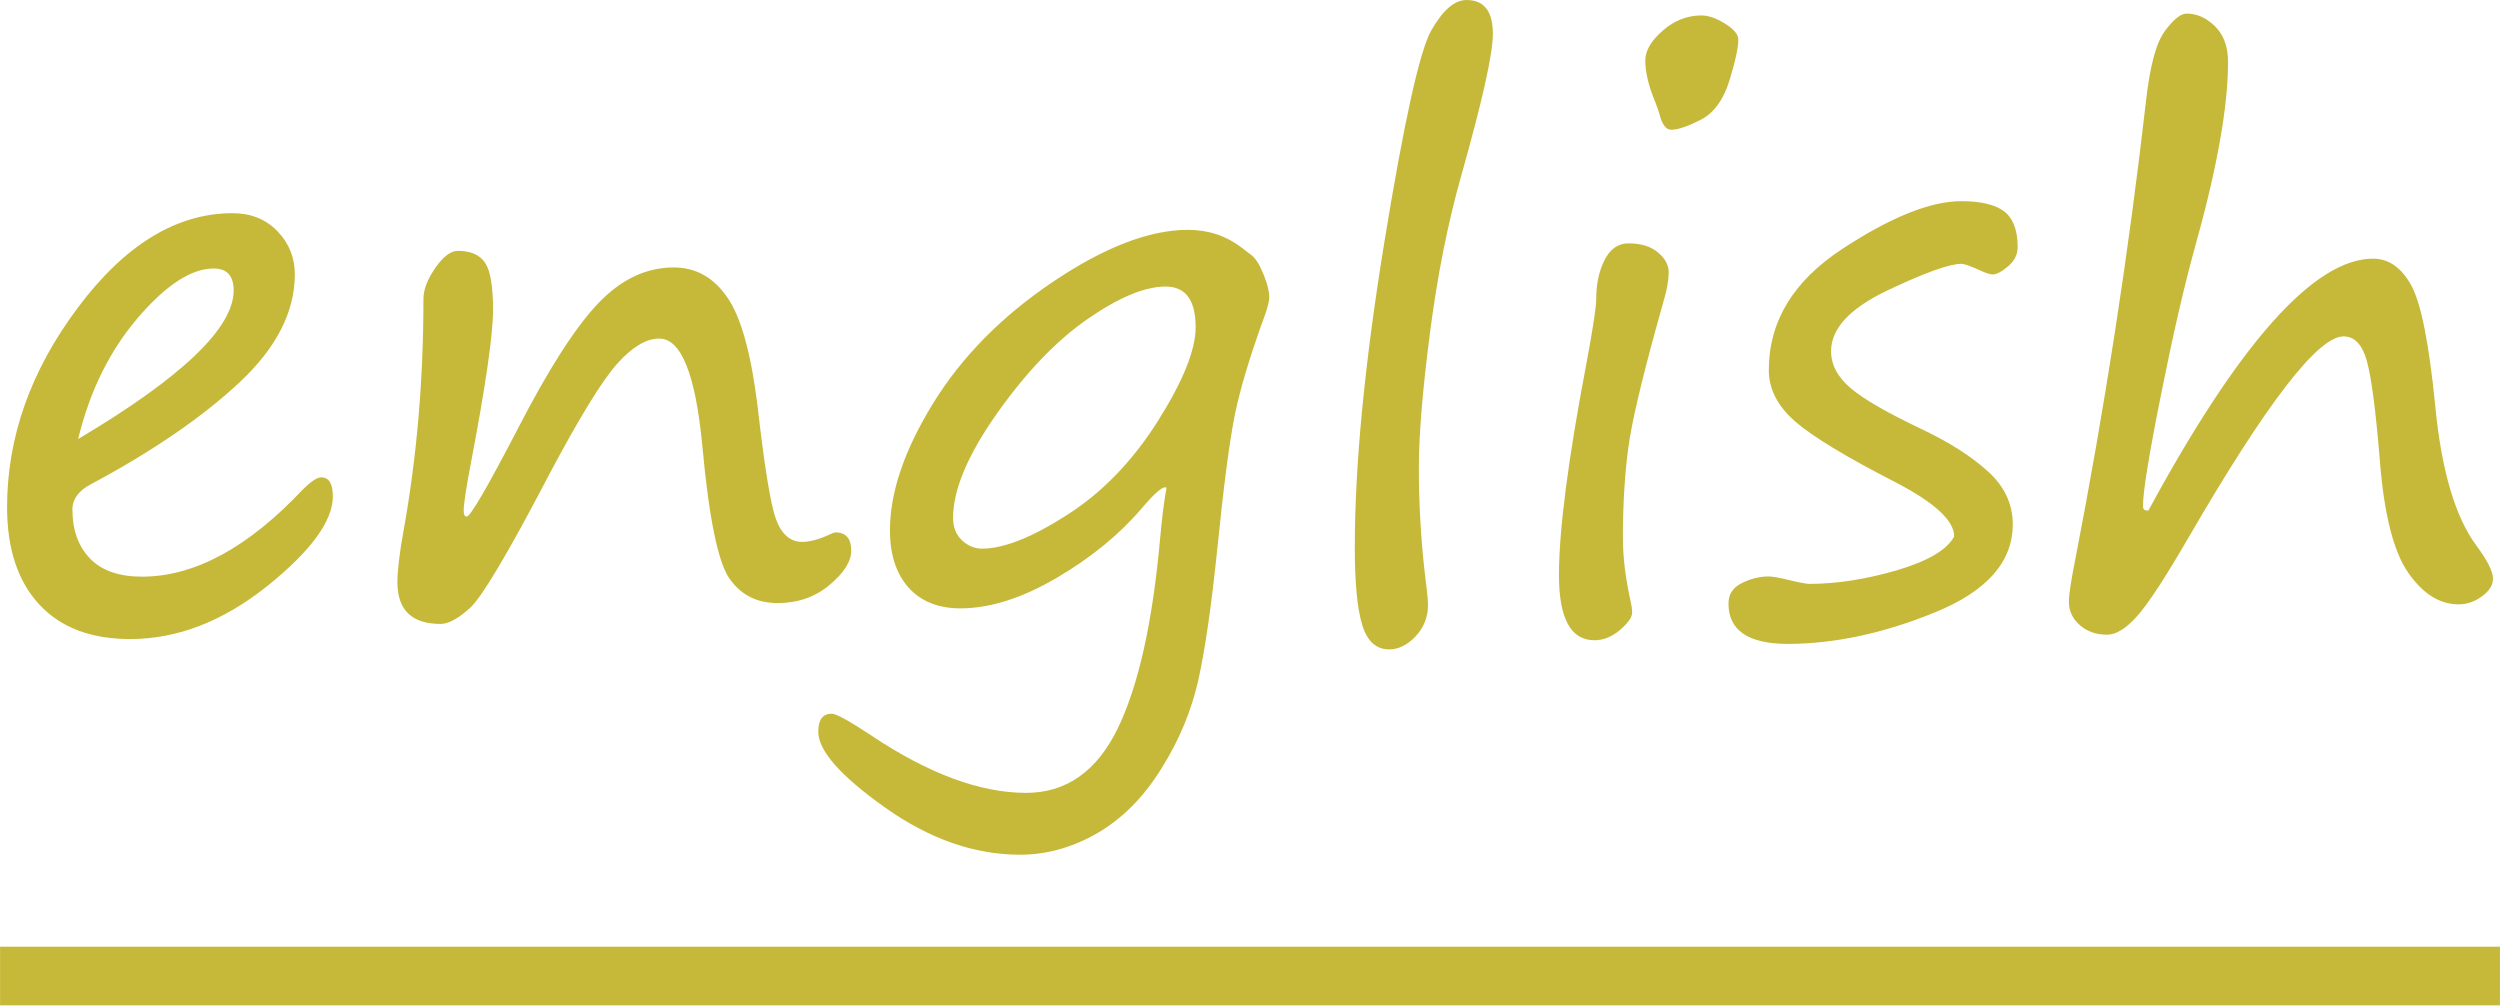
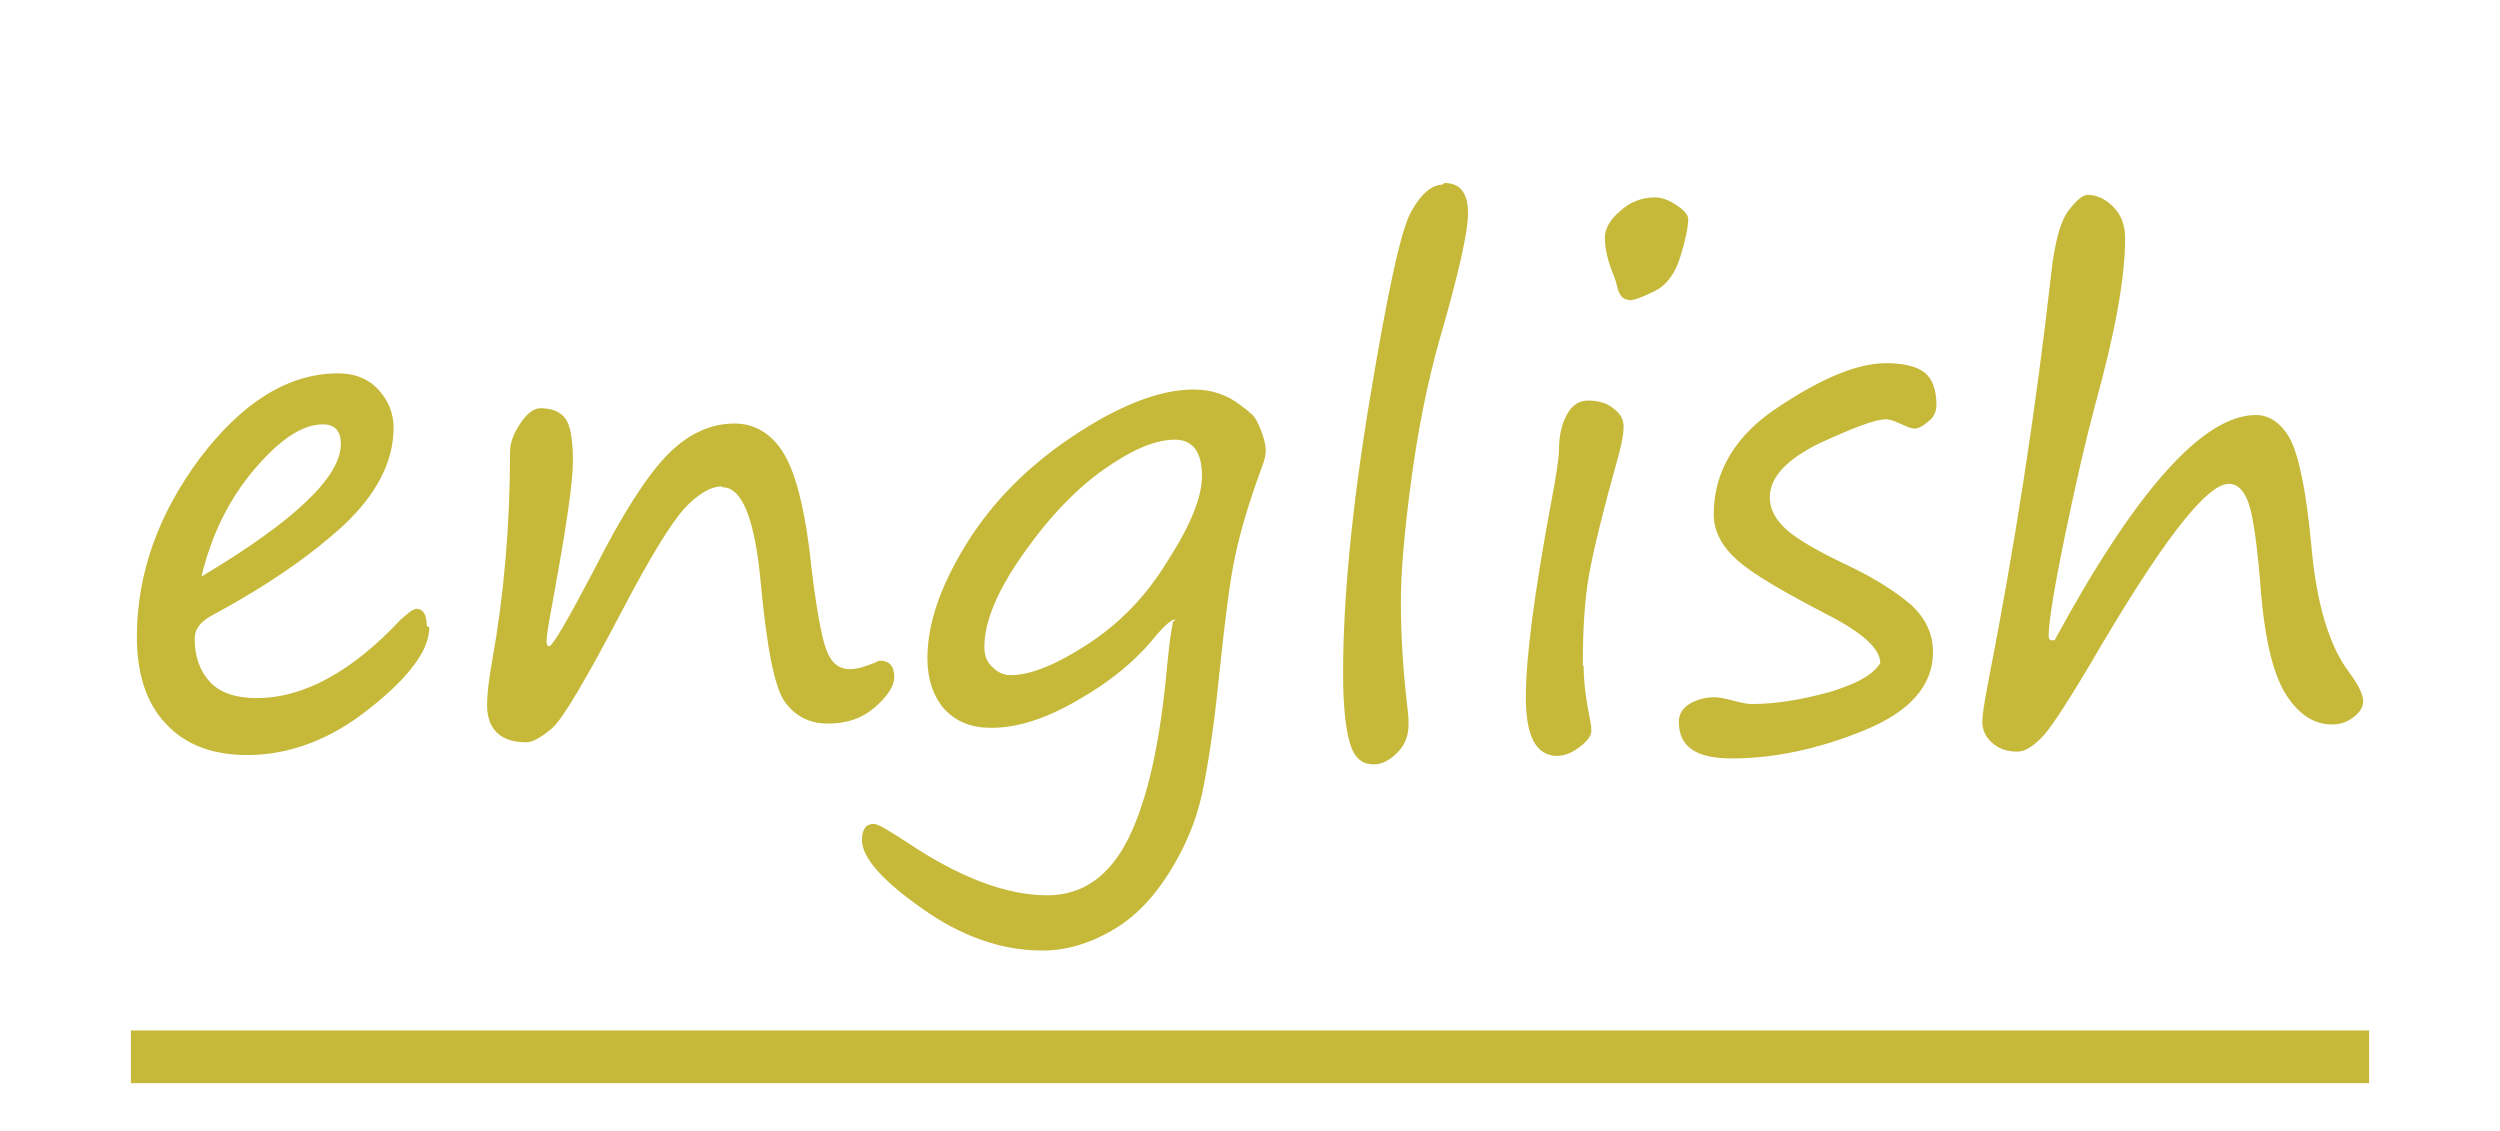
- <svg xmlns="http://www.w3.org/2000/svg" xml:space="preserve" width="7.52mm" height="3.024mm" version="1.1" style="shape-rendering:geometricPrecision; text-rendering:geometricPrecision; image-rendering:optimizeQuality; fill-rule:evenodd; clip-rule:evenodd" viewBox="0 0 373.82 150.33">
+ <svg xmlns="http://www.w3.org/2000/svg" xml:space="preserve" width="8.4mm" height="3.8mm" version="1.1" style="shape-rendering:geometricPrecision; text-rendering:geometricPrecision; image-rendering:optimizeQuality; fill-rule:evenodd; clip-rule:evenodd" viewBox="0 0 29.41 13.3">
  <defs>
    <style type="text/css">
   
-     .str0 {stroke:#C6B93A;stroke-width:8.77;stroke-miterlimit:22.926}
-     .fil1 {fill:none}
+     .str0 {stroke:#C6B93A;stroke-width:0.62;stroke-miterlimit:22.926}
+     .fil2 {fill:none}
+     .fil1 {fill:none;fill-rule:nonzero}
    .fil0 {fill:#C6B93A;fill-rule:nonzero}
   
  </style>
  </defs>
  <g id="Layer_x0020_1">
    <g id="_1044858432">
-       <path class="fil0" d="M49.77 74.2c0,3.72 -3.3,8.21 -9.88,13.49 -6.6,5.25 -13.42,7.87 -20.43,7.87 -5.88,0 -10.42,-1.72 -13.62,-5.2 -3.2,-3.46 -4.79,-8.31 -4.79,-14.52 0,-10.45 3.51,-20.39 10.57,-29.82 7.05,-9.43 14.78,-14.14 23.14,-14.14 2.73,0 4.98,0.89 6.72,2.69 1.72,1.78 2.6,3.95 2.6,6.45 0,5.63 -2.77,11.02 -8.29,16.18 -5.52,5.15 -12.89,10.22 -22.13,15.17 -1.91,0.99 -2.84,2.26 -2.84,3.83 0,3.03 0.86,5.46 2.62,7.3 1.75,1.83 4.36,2.73 7.78,2.73 7.85,0 15.88,-4.34 24.06,-13.04 1.21,-1.19 2.13,-1.81 2.74,-1.81 1.16,0 1.74,0.93 1.74,2.8zm-38.09 -8.55c15.5,-9.21 23.25,-16.61 23.25,-22.21 0,-2.19 -0.99,-3.29 -2.98,-3.29 -3.35,0 -7.14,2.47 -11.37,7.4 -4.21,4.94 -7.18,10.97 -8.9,18.09zm86.87 -15.02c-1.91,0 -3.99,1.23 -6.23,3.72 -2.25,2.49 -5.67,8.06 -10.27,16.72 -6.06,11.61 -9.99,18.21 -11.75,19.82 -1.78,1.61 -3.26,2.41 -4.41,2.41 -4.32,0 -6.47,-2.07 -6.47,-6.25 0,-1.73 0.3,-4.23 0.87,-7.44 2.01,-11.04 3.02,-22.67 3.02,-34.91 0,-1.4 0.6,-2.93 1.77,-4.64 1.19,-1.7 2.32,-2.55 3.37,-2.55 1.91,0 3.26,0.58 4.06,1.76 0.81,1.16 1.21,3.52 1.21,7.07 0,3.69 -1.1,11.28 -3.29,22.79 -0.73,3.8 -1.1,6.21 -1.1,7.24 0,0.58 0.15,0.88 0.45,0.88 0.54,0 3.09,-4.38 7.62,-13.09 4.56,-8.88 8.57,-15.13 11.99,-18.75 3.44,-3.62 7.22,-5.42 11.35,-5.42 3.29,0 5.97,1.5 8.02,4.49 2.06,2.99 3.57,8.46 4.53,16.38 1.03,9.02 1.94,14.65 2.77,16.86 0.83,2.21 2.13,3.31 3.91,3.31 1.14,0 2.57,-0.39 4.29,-1.2 0.28,-0.15 0.51,-0.22 0.66,-0.22 1.57,0 2.36,0.92 2.36,2.73 0,1.61 -1.08,3.33 -3.24,5.13 -2.15,1.81 -4.75,2.71 -7.78,2.71 -3.11,0 -5.5,-1.24 -7.2,-3.68 -1.71,-2.47 -3.05,-9.05 -4.04,-19.77 -1.01,-10.73 -3.16,-16.1 -6.45,-16.1zm75.85 22.3c-0.43,-0.32 -1.67,0.71 -3.67,3.07 -3.33,3.91 -7.58,7.39 -12.74,10.42 -5.18,3.03 -9.97,4.55 -14.39,4.55 -3.29,0 -5.87,-1.03 -7.74,-3.09 -1.85,-2.08 -2.79,-4.92 -2.79,-8.58 0,-5.65 2.14,-11.98 6.42,-18.93 4.27,-6.96 10.25,-13.04 17.94,-18.22 7.69,-5.18 14.43,-7.78 20.2,-7.78 3.03,0 5.71,0.88 8.01,2.64 0.54,0.43 1.01,0.78 1.42,1.08 0.66,0.49 1.27,1.45 1.85,2.88 0.6,1.44 0.88,2.6 0.88,3.48 0,0.54 -0.21,1.39 -0.6,2.53 -2.22,6.06 -3.74,11.09 -4.55,15.06 -0.8,3.99 -1.68,10.7 -2.63,20.13 -0.88,8.48 -1.81,14.98 -2.84,19.57 -1.03,4.56 -2.86,8.98 -5.54,13.24 -2.67,4.29 -5.87,7.48 -9.59,9.63 -3.72,2.13 -7.56,3.2 -11.5,3.2 -6.83,0 -13.58,-2.35 -20.22,-7.07 -6.64,-4.71 -9.97,-8.49 -9.97,-11.33 0,-1.8 0.68,-2.69 2.02,-2.69 0.66,0 2.62,1.08 5.88,3.24 8.58,5.74 16.31,8.6 23.18,8.6 5.99,0 10.55,-3.2 13.68,-9.59 3.12,-6.4 5.25,-15.94 6.38,-28.66 0.26,-2.88 0.56,-5.33 0.93,-7.35zm-0.11 -30.08c-3.1,0 -6.98,1.61 -11.63,4.83 -4.66,3.22 -9.19,7.93 -13.58,14.14 -4.38,6.21 -6.57,11.41 -6.57,15.62 0,1.42 0.45,2.55 1.35,3.37 0.89,0.83 1.89,1.23 2.97,1.23 3.26,0 7.5,-1.68 12.74,-5.05 5.25,-3.35 9.76,-8.02 13.54,-13.99 3.78,-5.99 5.67,-10.66 5.67,-14.07 0,-4.06 -1.5,-6.08 -4.49,-6.08zm44.99 -42.85c2.63,0 3.95,1.68 3.95,5.05 0,2.99 -1.59,10.12 -4.77,21.36 -2,7.09 -3.55,14.91 -4.65,23.46 -1.11,8.55 -1.65,15.25 -1.65,20.11 0,6.02 0.39,12.03 1.16,17.98 0.15,1.14 0.21,1.96 0.21,2.47 0,1.83 -0.62,3.41 -1.85,4.72 -1.25,1.31 -2.56,1.96 -3.95,1.96 -1.94,0 -3.27,-1.2 -4.02,-3.61 -0.76,-2.42 -1.13,-6.3 -1.13,-11.67 0,-12.24 1.46,-27.41 4.4,-45.5 2.95,-18.07 5.29,-28.66 7.01,-31.73 1.74,-3.07 3.49,-4.6 5.29,-4.6zm30.58 19.4c-0.77,0 -1.35,-0.83 -1.76,-2.47 -0.15,-0.5 -0.34,-1.06 -0.6,-1.7 -0.99,-2.36 -1.48,-4.43 -1.48,-6.19 0,-1.46 0.86,-2.94 2.6,-4.45 1.74,-1.52 3.66,-2.28 5.78,-2.28 1.07,0 2.25,0.41 3.57,1.24 1.31,0.82 1.96,1.61 1.96,2.37 0,1.22 -0.45,3.26 -1.34,6.16 -0.9,2.88 -2.33,4.82 -4.27,5.83 -1.96,0.99 -3.44,1.5 -4.47,1.5zm-7.18 61.22c0,2.77 0.39,5.89 1.16,9.37 0.15,0.66 0.21,1.19 0.21,1.63 0,0.68 -0.6,1.52 -1.79,2.57 -1.22,1.02 -2.49,1.55 -3.84,1.55 -3.55,0 -5.31,-3.26 -5.31,-9.74 0,-6.74 1.38,-17.36 4.15,-31.89 0.95,-5.09 1.42,-8.21 1.42,-9.38 0,-2.3 0.43,-4.26 1.27,-5.89 0.84,-1.63 2.02,-2.45 3.55,-2.45 1.87,0 3.33,0.45 4.41,1.35 1.08,0.9 1.61,1.89 1.61,2.99 0,1.09 -0.24,2.55 -0.77,4.32 -2.73,9.65 -4.43,16.56 -5.09,20.73 -0.66,4.15 -0.99,9.11 -0.99,14.85zm49.53 -0.39c0,-2.38 -2.92,-5.07 -8.75,-8.1 -7.43,-3.81 -12.44,-6.85 -15.06,-9.13 -2.6,-2.28 -3.91,-4.84 -3.91,-7.65 0,-7.28 3.65,-13.3 10.93,-18.09 7.29,-4.79 13.24,-7.18 17.85,-7.18 2.96,0 5.11,0.53 6.43,1.54 1.33,1.03 2,2.81 2,5.33 0,1.12 -0.49,2.09 -1.46,2.9 -0.95,0.8 -1.72,1.19 -2.27,1.19 -0.41,0 -1.19,-0.26 -2.36,-0.82 -1.18,-0.51 -1.94,-0.77 -2.3,-0.77 -1.83,0 -5.54,1.35 -11.13,4 -5.59,2.68 -8.38,5.69 -8.38,9.06 0,2.04 0.99,3.89 2.95,5.55 1.98,1.67 5.52,3.7 10.62,6.12 4.14,1.96 7.43,4.08 9.9,6.32 2.47,2.24 3.7,4.88 3.7,7.91 0,5.59 -3.85,9.97 -11.56,13.13 -7.71,3.16 -15.07,4.73 -22.09,4.75 -5.91,-0.02 -8.86,-2.02 -8.86,-6.04 0,-1.38 0.65,-2.41 2,-3.06 1.33,-0.66 2.67,-0.99 4.02,-0.99 0.55,0 1.59,0.18 3.13,0.56 1.5,0.36 2.49,0.55 2.96,0.55 4.06,0 8.4,-0.68 13.03,-2.02 4.64,-1.37 7.52,-3.05 8.6,-5.05zm29.05 -3.9c13.6,-25.1 24.79,-37.65 33.6,-37.65 2.34,0 4.25,1.35 5.71,4.01 1.45,2.67 2.63,8.58 3.55,17.75 0.92,9.77 2.97,16.82 6.19,21.16 1.65,2.23 2.47,3.87 2.47,4.94 0,0.95 -0.54,1.83 -1.65,2.63 -1.08,0.81 -2.26,1.2 -3.49,1.2 -2.86,0 -5.37,-1.59 -7.58,-4.79 -2.19,-3.2 -3.59,-8.81 -4.21,-16.86 -0.62,-7.6 -1.29,-12.57 -1.98,-14.91 -0.69,-2.34 -1.83,-3.51 -3.44,-3.51 -3.84,0 -11.56,10.05 -23.18,30.09 -3.48,5.99 -6.04,9.92 -7.69,11.75 -1.65,1.85 -3.14,2.77 -4.49,2.77 -1.61,0 -2.96,-0.46 -4.06,-1.42 -1.09,-0.95 -1.65,-2.12 -1.65,-3.5 0,-1.03 0.3,-3.01 0.88,-5.93 4.51,-23.19 8.04,-46.15 10.64,-68.83 0.58,-5.3 1.52,-8.81 2.82,-10.57 1.29,-1.75 2.38,-2.63 3.26,-2.63 1.57,0 2.99,0.65 4.27,1.92 1.29,1.27 1.93,3.05 1.93,5.31 0,6.73 -1.65,15.96 -4.94,27.68 -1.61,5.8 -3.31,13.19 -5.09,22.13 -1.8,8.96 -2.69,14.5 -2.69,16.61 0,0.43 0.2,0.65 0.6,0.65l0.22 0z" />
-       <line class="fil1 str0" x1="-0" y1="145.95" x2="373.82" y2="145.95" />
+       <path class="fil0" d="M5.05 7.38c0,0.26 -0.23,0.58 -0.7,0.95 -0.46,0.37 -0.95,0.55 -1.44,0.55 -0.41,0 -0.73,-0.12 -0.96,-0.37 -0.23,-0.24 -0.34,-0.59 -0.34,-1.02 0,-0.74 0.25,-1.44 0.74,-2.1 0.5,-0.66 1.04,-1 1.63,-1 0.19,0 0.35,0.06 0.47,0.19 0.12,0.13 0.18,0.28 0.18,0.45 0,0.4 -0.2,0.78 -0.58,1.14 -0.39,0.36 -0.91,0.72 -1.56,1.07 -0.13,0.07 -0.2,0.16 -0.2,0.27 0,0.21 0.06,0.38 0.18,0.51 0.12,0.13 0.31,0.19 0.55,0.19 0.55,0 1.12,-0.31 1.69,-0.92 0.09,-0.08 0.15,-0.13 0.19,-0.13 0.08,0 0.12,0.07 0.12,0.2l0 0zm-2.68 -0.6c1.09,-0.65 1.64,-1.17 1.64,-1.56 0,-0.15 -0.07,-0.23 -0.21,-0.23 -0.24,0 -0.5,0.17 -0.8,0.52 -0.3,0.35 -0.51,0.77 -0.63,1.27l-0 0zm6.12 -1.06c-0.13,0 -0.28,0.09 -0.44,0.26 -0.16,0.18 -0.4,0.57 -0.72,1.18 -0.43,0.82 -0.7,1.28 -0.83,1.4 -0.13,0.11 -0.23,0.17 -0.31,0.17 -0.3,0 -0.46,-0.15 -0.46,-0.44 0,-0.12 0.02,-0.3 0.06,-0.52 0.14,-0.78 0.21,-1.6 0.21,-2.46 0,-0.1 0.04,-0.21 0.12,-0.33 0.08,-0.12 0.16,-0.18 0.24,-0.18 0.13,0 0.23,0.04 0.29,0.12 0.06,0.08 0.09,0.25 0.09,0.5 0,0.26 -0.08,0.79 -0.23,1.61 -0.05,0.27 -0.08,0.44 -0.08,0.51 0,0.04 0.01,0.06 0.03,0.06 0.04,0 0.22,-0.31 0.54,-0.92 0.32,-0.63 0.6,-1.07 0.84,-1.32 0.24,-0.25 0.51,-0.38 0.8,-0.38 0.23,0 0.42,0.11 0.56,0.32 0.14,0.21 0.25,0.6 0.32,1.15 0.07,0.64 0.14,1.03 0.2,1.19 0.06,0.16 0.15,0.23 0.28,0.23 0.08,0 0.18,-0.03 0.3,-0.08 0.02,-0.01 0.04,-0.02 0.05,-0.02 0.11,0 0.17,0.06 0.17,0.19 0,0.11 -0.08,0.23 -0.23,0.36 -0.15,0.13 -0.33,0.19 -0.55,0.19 -0.22,0 -0.39,-0.09 -0.51,-0.26 -0.12,-0.17 -0.21,-0.64 -0.28,-1.39 -0.07,-0.76 -0.22,-1.13 -0.45,-1.13l-0 -0zm5.34 1.57c-0.03,-0.02 -0.12,0.05 -0.26,0.22 -0.23,0.28 -0.53,0.52 -0.9,0.73 -0.36,0.21 -0.7,0.32 -1.01,0.32 -0.23,0 -0.41,-0.07 -0.55,-0.22 -0.13,-0.15 -0.2,-0.35 -0.2,-0.6 0,-0.4 0.15,-0.84 0.45,-1.33 0.3,-0.49 0.72,-0.92 1.26,-1.28 0.54,-0.36 1.02,-0.55 1.42,-0.55 0.21,0 0.4,0.06 0.56,0.19 0.04,0.03 0.07,0.05 0.1,0.08 0.05,0.03 0.09,0.1 0.13,0.2 0.04,0.1 0.06,0.18 0.06,0.25 0,0.04 -0.01,0.1 -0.04,0.18 -0.16,0.43 -0.26,0.78 -0.32,1.06 -0.06,0.28 -0.12,0.75 -0.19,1.42 -0.06,0.6 -0.13,1.05 -0.2,1.38 -0.07,0.32 -0.2,0.63 -0.39,0.93 -0.19,0.3 -0.41,0.53 -0.68,0.68 -0.26,0.15 -0.53,0.23 -0.81,0.23 -0.48,0 -0.96,-0.17 -1.42,-0.5 -0.47,-0.33 -0.7,-0.6 -0.7,-0.8 0,-0.13 0.05,-0.19 0.14,-0.19 0.05,0 0.18,0.08 0.41,0.23 0.6,0.4 1.15,0.61 1.63,0.61 0.42,0 0.74,-0.23 0.96,-0.68 0.22,-0.45 0.37,-1.12 0.45,-2.02 0.02,-0.2 0.04,-0.38 0.07,-0.52l-0 -0zm-0.01 -2.12c-0.22,0 -0.49,0.11 -0.82,0.34 -0.33,0.23 -0.65,0.56 -0.96,1 -0.31,0.44 -0.46,0.8 -0.46,1.1 0,0.1 0.03,0.18 0.1,0.24 0.06,0.06 0.13,0.09 0.21,0.09 0.23,0 0.53,-0.12 0.9,-0.36 0.37,-0.24 0.69,-0.56 0.95,-0.99 0.27,-0.42 0.4,-0.75 0.4,-0.99 0,-0.29 -0.11,-0.43 -0.32,-0.43zm3.17 -3.02c0.19,0 0.28,0.12 0.28,0.36 0,0.21 -0.11,0.71 -0.34,1.5 -0.14,0.5 -0.25,1.05 -0.33,1.65 -0.08,0.6 -0.12,1.07 -0.12,1.42 0,0.42 0.03,0.85 0.08,1.27 0.01,0.08 0.01,0.14 0.01,0.17 0,0.13 -0.04,0.24 -0.13,0.33 -0.09,0.09 -0.18,0.14 -0.28,0.14 -0.14,0 -0.23,-0.08 -0.28,-0.25 -0.05,-0.17 -0.08,-0.44 -0.08,-0.82 0,-0.86 0.1,-1.93 0.31,-3.2 0.21,-1.27 0.37,-2.02 0.49,-2.23 0.12,-0.22 0.25,-0.32 0.37,-0.32l0 0zm2.15 1.37c-0.05,0 -0.1,-0.06 -0.12,-0.17 -0.01,-0.04 -0.02,-0.07 -0.04,-0.12 -0.07,-0.17 -0.1,-0.31 -0.1,-0.44 0,-0.1 0.06,-0.21 0.18,-0.31 0.12,-0.11 0.26,-0.16 0.41,-0.16 0.08,0 0.16,0.03 0.25,0.09 0.09,0.06 0.14,0.11 0.14,0.17 0,0.09 -0.03,0.23 -0.09,0.43 -0.06,0.2 -0.16,0.34 -0.3,0.41 -0.14,0.07 -0.24,0.11 -0.31,0.11l0 -0zm-0.51 4.31c0,0.2 0.03,0.41 0.08,0.66 0.01,0.05 0.01,0.08 0.01,0.11 0,0.05 -0.04,0.11 -0.13,0.18 -0.09,0.07 -0.18,0.11 -0.27,0.11 -0.25,0 -0.37,-0.23 -0.37,-0.69 0,-0.47 0.1,-1.22 0.29,-2.25 0.07,-0.36 0.1,-0.58 0.1,-0.66 0,-0.16 0.03,-0.3 0.09,-0.41 0.06,-0.11 0.14,-0.17 0.25,-0.17 0.13,0 0.23,0.03 0.31,0.1 0.08,0.06 0.11,0.13 0.11,0.21 0,0.08 -0.02,0.18 -0.05,0.3 -0.19,0.68 -0.31,1.17 -0.36,1.46 -0.05,0.29 -0.07,0.64 -0.07,1.05l0 -0zm3.49 -0.03c0,-0.17 -0.21,-0.36 -0.62,-0.57 -0.52,-0.27 -0.88,-0.48 -1.06,-0.64 -0.18,-0.16 -0.28,-0.34 -0.28,-0.54 0,-0.51 0.26,-0.94 0.77,-1.27 0.51,-0.34 0.93,-0.51 1.26,-0.51 0.21,0 0.36,0.04 0.45,0.11 0.09,0.07 0.14,0.2 0.14,0.38 0,0.08 -0.03,0.15 -0.1,0.2 -0.07,0.06 -0.12,0.08 -0.16,0.08 -0.03,0 -0.08,-0.02 -0.17,-0.06 -0.08,-0.04 -0.14,-0.05 -0.16,-0.05 -0.13,0 -0.39,0.1 -0.78,0.28 -0.39,0.19 -0.59,0.4 -0.59,0.64 0,0.14 0.07,0.27 0.21,0.39 0.14,0.12 0.39,0.26 0.75,0.43 0.29,0.14 0.52,0.29 0.7,0.44 0.17,0.16 0.26,0.34 0.26,0.56 0,0.39 -0.27,0.7 -0.81,0.92 -0.54,0.22 -1.06,0.33 -1.56,0.33 -0.42,-0 -0.62,-0.14 -0.62,-0.43 0,-0.1 0.05,-0.17 0.14,-0.22 0.09,-0.05 0.19,-0.07 0.28,-0.07 0.04,0 0.11,0.01 0.22,0.04 0.11,0.03 0.18,0.04 0.21,0.04 0.29,0 0.59,-0.05 0.92,-0.14 0.33,-0.1 0.53,-0.21 0.61,-0.36l0 -0zm2.05 -0.27c0.96,-1.77 1.75,-2.65 2.37,-2.65 0.16,0 0.3,0.1 0.4,0.28 0.1,0.19 0.19,0.6 0.25,1.25 0.06,0.69 0.21,1.18 0.44,1.49 0.12,0.16 0.17,0.27 0.17,0.35 0,0.07 -0.04,0.13 -0.12,0.19 -0.08,0.06 -0.16,0.08 -0.25,0.08 -0.2,0 -0.38,-0.11 -0.53,-0.34 -0.15,-0.23 -0.25,-0.62 -0.3,-1.19 -0.04,-0.54 -0.09,-0.89 -0.14,-1.05 -0.05,-0.16 -0.13,-0.25 -0.24,-0.25 -0.27,0 -0.81,0.71 -1.63,2.12 -0.25,0.42 -0.43,0.7 -0.54,0.83 -0.12,0.13 -0.22,0.2 -0.32,0.2 -0.11,0 -0.21,-0.03 -0.29,-0.1 -0.08,-0.07 -0.12,-0.15 -0.12,-0.25 0,-0.07 0.02,-0.21 0.06,-0.42 0.32,-1.63 0.57,-3.25 0.75,-4.85 0.04,-0.37 0.11,-0.62 0.2,-0.74 0.09,-0.12 0.17,-0.19 0.23,-0.19 0.11,0 0.21,0.05 0.3,0.14 0.09,0.09 0.14,0.21 0.14,0.37 0,0.47 -0.12,1.12 -0.35,1.95 -0.11,0.41 -0.23,0.93 -0.36,1.56 -0.13,0.63 -0.19,1.02 -0.19,1.17 0,0.03 0.01,0.05 0.04,0.05l0.02 0 0 0z" />
+       <line class="fil1 str0" x1="1.54" y1="12.43" x2="27.87" y2="12.43" />
    </g>
+     <polygon class="fil2" points="-0,0 29.41,0 29.41,13.3 -0,13.3 " />
  </g>
</svg>
